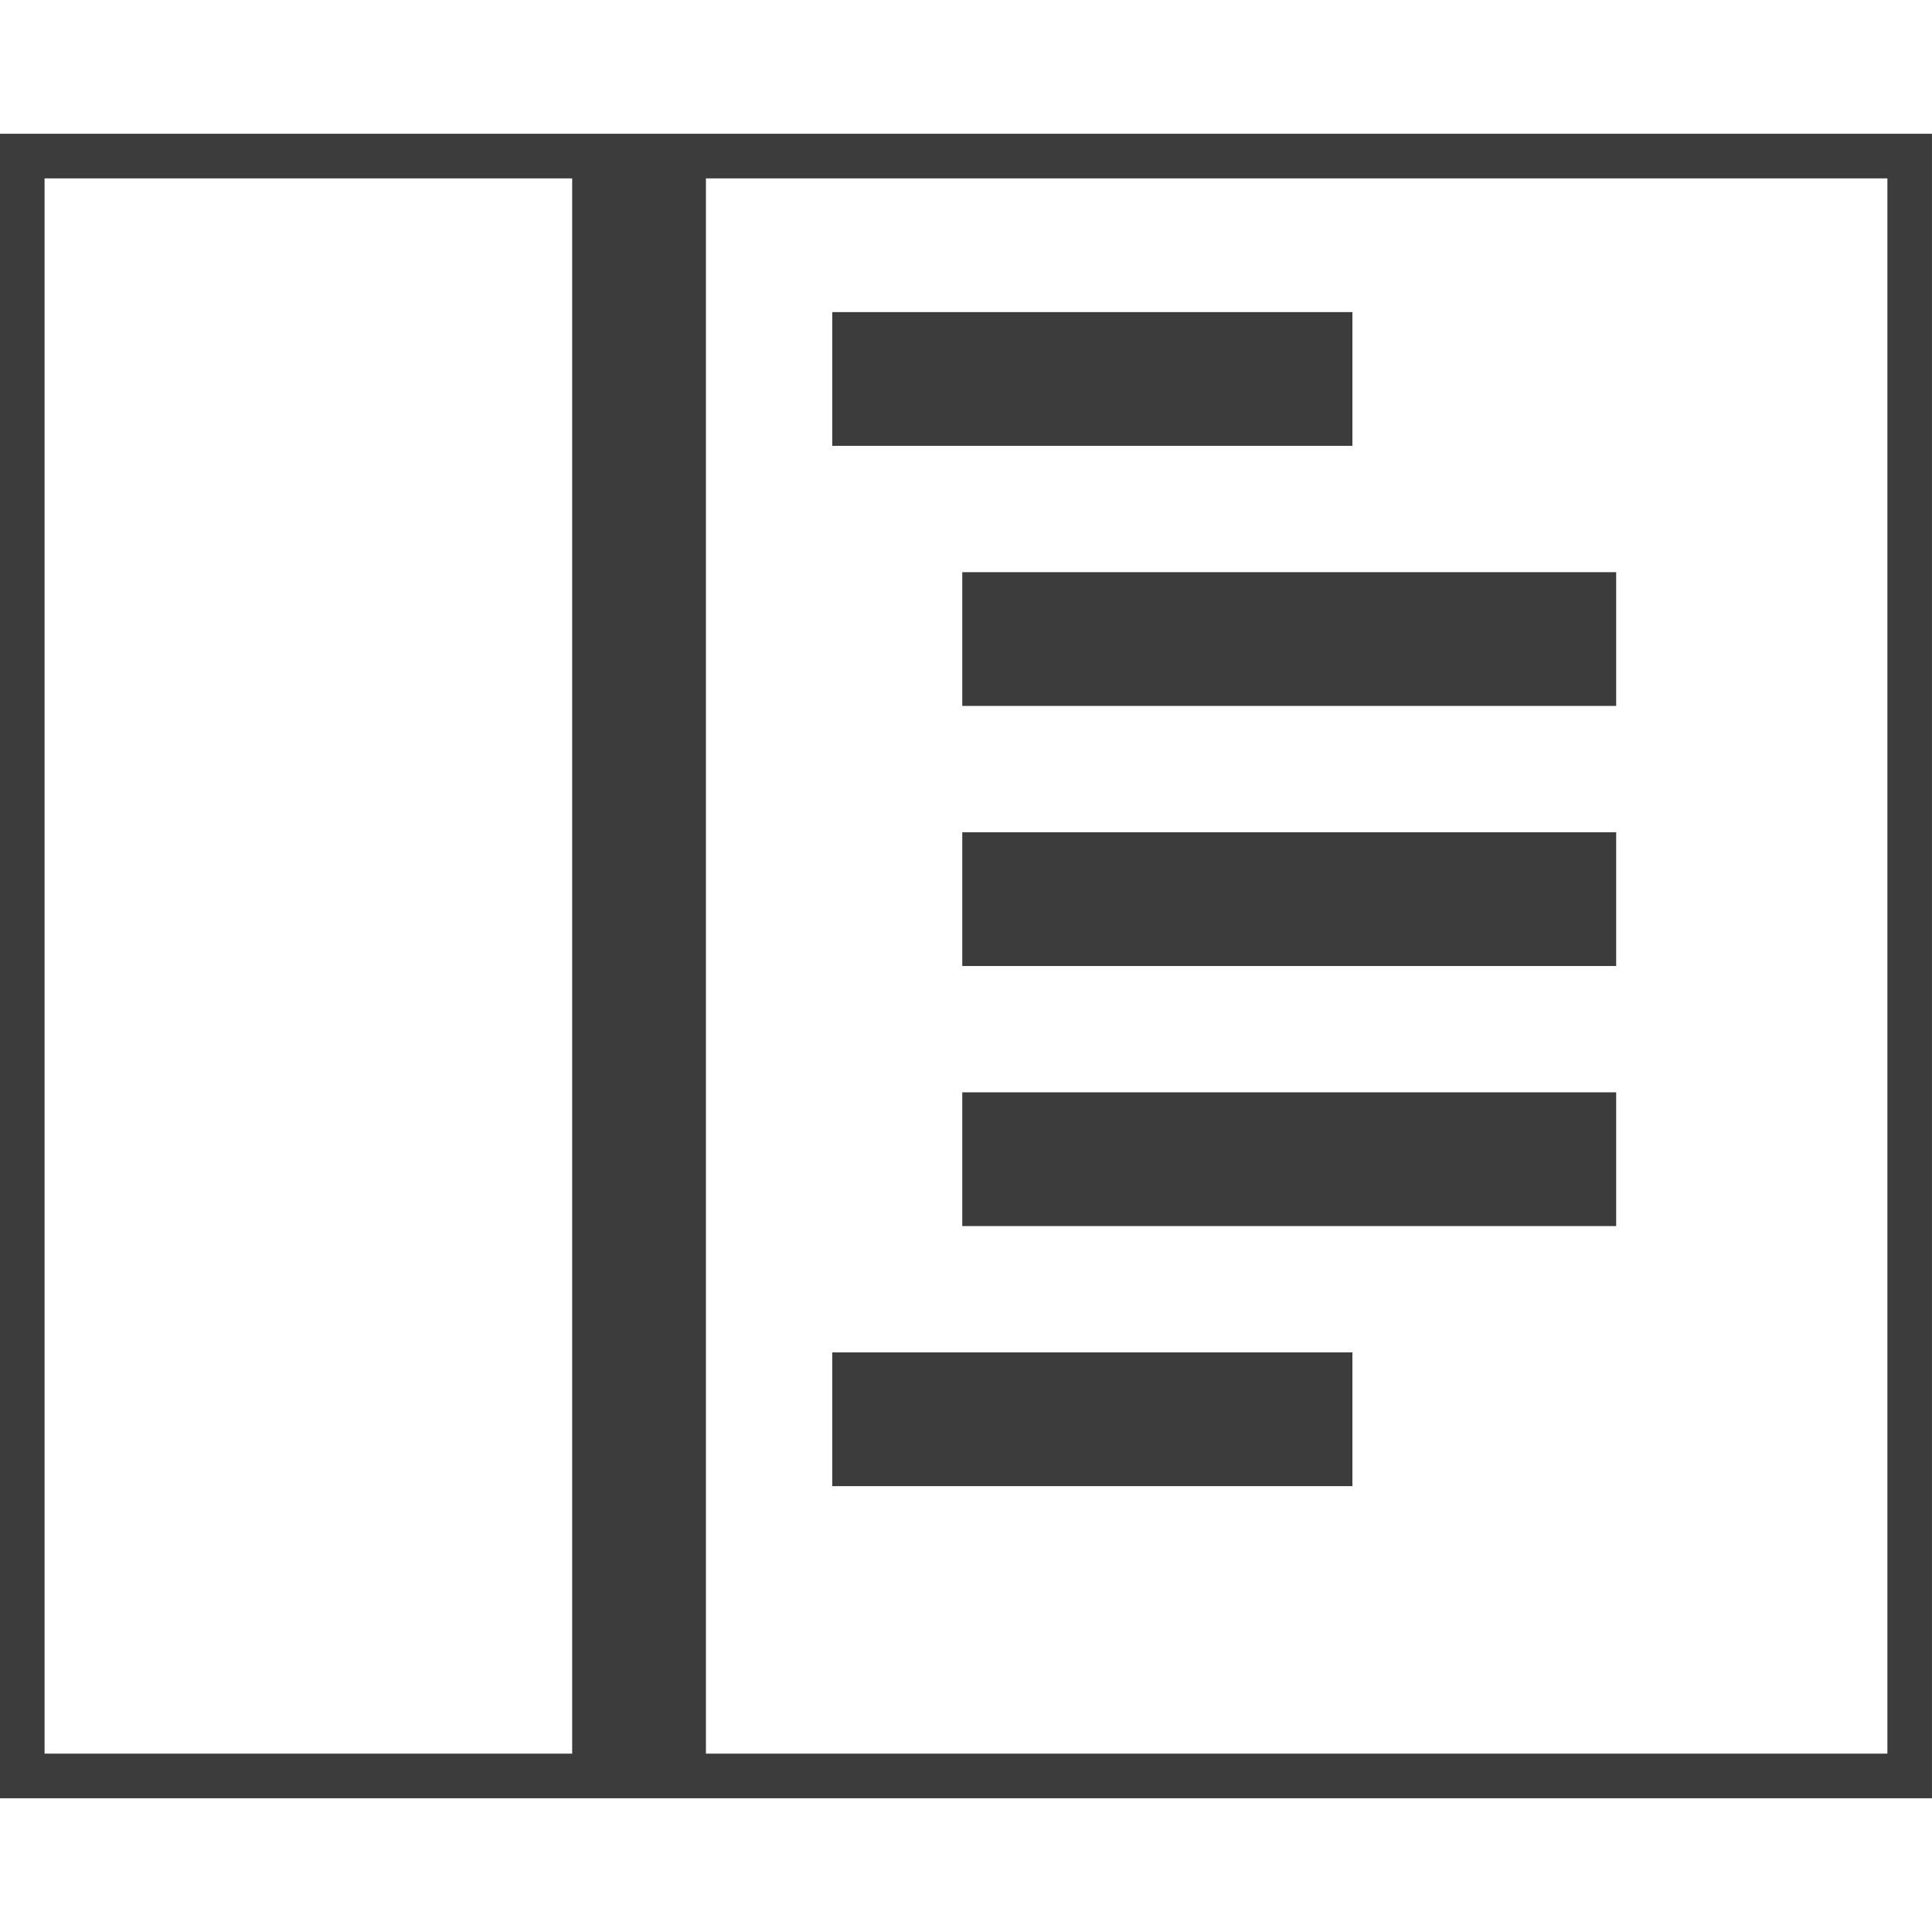
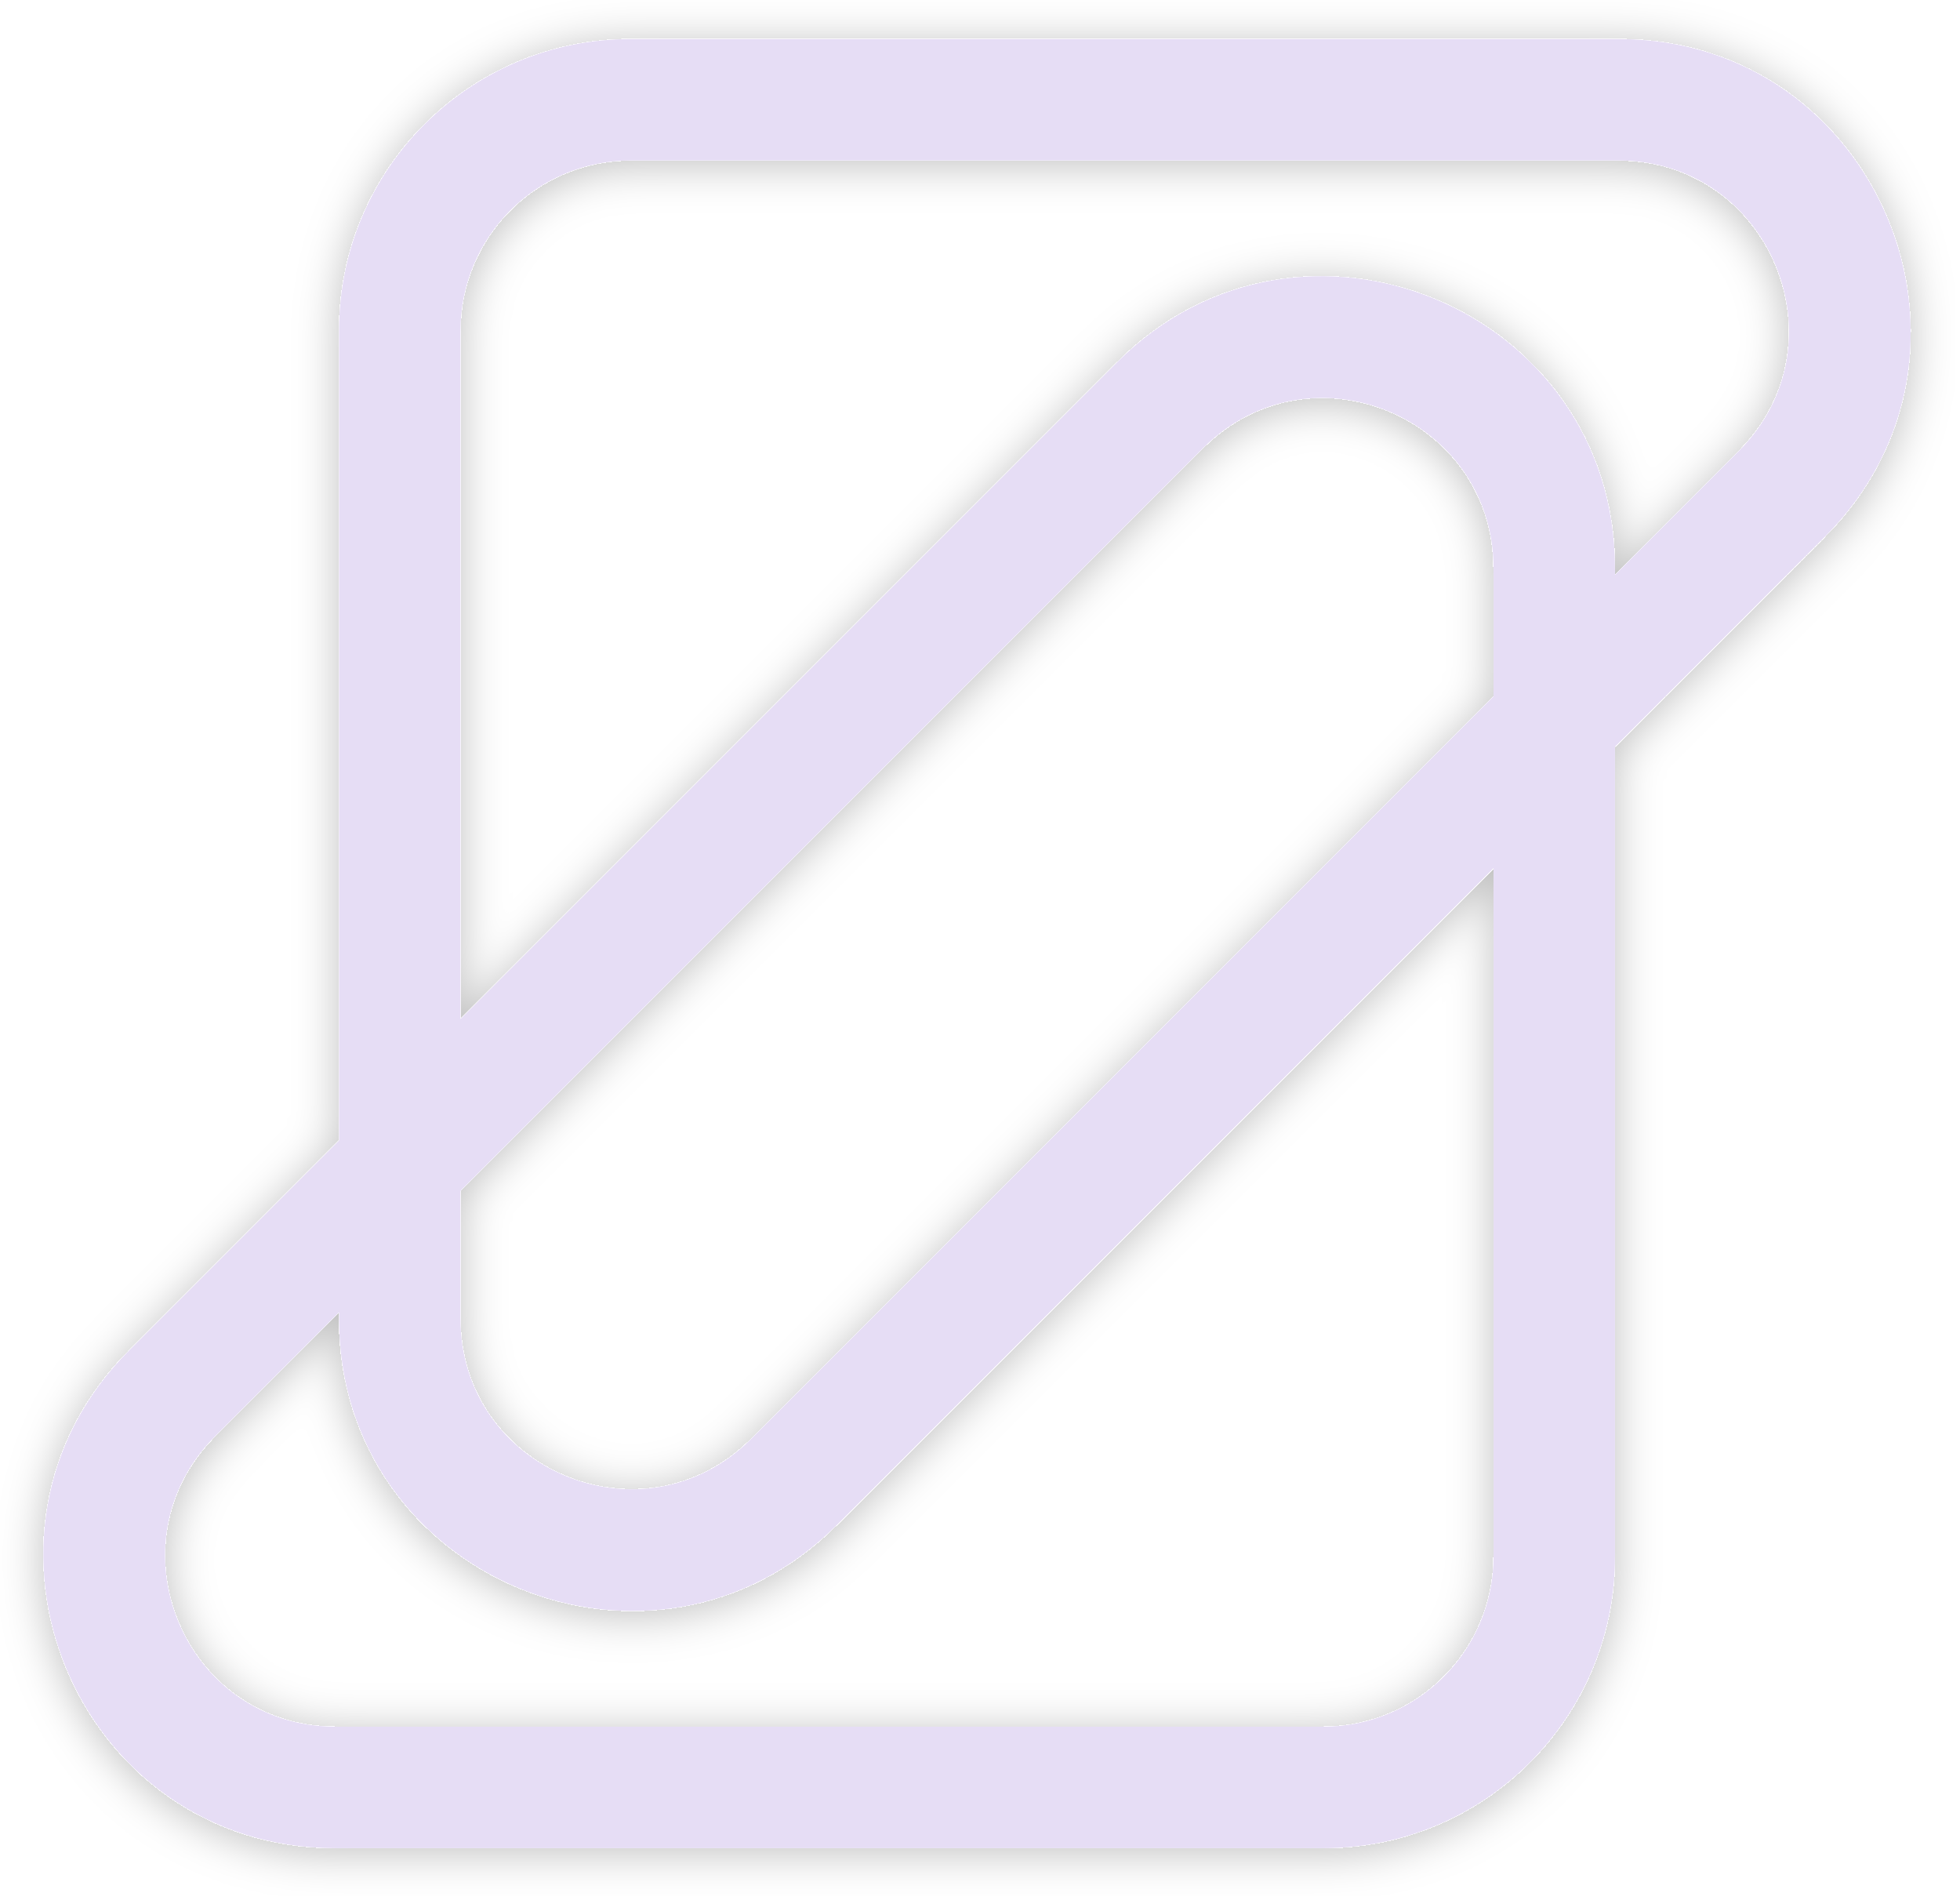
- <svg xmlns="http://www.w3.org/2000/svg" width="100%" height="100%" viewBox="0 0 260 260" version="1.1" xml:space="preserve" style="fill-rule:evenodd;clip-rule:evenodd;stroke-linejoin:round;stroke-miterlimit:1.414;">
-   <g transform="matrix(1,0,0,1,-1169,-1078)">
-     <g transform="matrix(1,0,0,1,0,999)">
-       <g transform="matrix(1,0,0,1,580,2.27374e-13)">
-         <g fill="#3C3C3C">
-           <g transform="matrix(1.06122,0,0,1.03704,-43.4898,-1044.78)">
-             <path d="M841,1317L596,1317L596,1101L841,1101L841,1317ZM601.654,1106.79L601.654,1311.21L835.346,1311.21L835.346,1106.79L601.654,1106.79Z" />
-           </g>
-           <g transform="matrix(1,0,0,1,1,-999)">
-             <rect x="665" y="1100" width="18" height="216" />
-           </g>
-           <g transform="matrix(1,0,0,1,0,-1000)">
-             <rect x="701" y="1121" width="70" height="18" />
-           </g>
-           <g transform="matrix(1,0,0,1,0,-860)">
-             <rect x="701" y="1121" width="70" height="18" />
-           </g>
-           <g transform="matrix(1.25714,0,0,1,-162.757,-965)">
-             <rect x="701" y="1121" width="70" height="18" />
-           </g>
-           <g transform="matrix(1.25714,0,0,1,-162.757,-930)">
-             <rect x="701" y="1121" width="70" height="18" />
-           </g>
-           <g transform="matrix(1.25714,0,0,1,-162.757,-895)">
-             <rect x="701" y="1121" width="70" height="18" />
-           </g>
-         </g>
-       </g>
-     </g>
+ <svg xmlns="http://www.w3.org/2000/svg" width="100%" height="100%" viewBox="0 0 226 219" fill="none">
+   <g filter="url(#filter0_d_59_4)">
+     <path d="M39.095 151.279L24.815 165.56C12.453 177.922 21.209 199.06 38.692 199.06H152.591C163.429 199.06 172.215 190.274 172.215 179.436V100.079L96.496 175.8C75.314 196.982 39.096 181.98 39.095 152.024V151.279ZM53.095 152.024C53.096 169.507 74.234 178.263 86.596 165.9L172.215 80.28V65.536C172.215 48.053 151.078 39.298 138.715 51.66L53.095 137.279V152.024ZM39.095 38.124C39.095 19.554 54.149 4.5 72.719 4.5H186.62C216.575 4.5 231.577 40.718 210.395 61.899L186.215 86.079V179.436C186.215 198.006 171.161 213.06 152.591 213.06H38.692C8.736 213.06 -6.266 176.842 14.915 155.66L39.095 131.48V38.124ZM53.095 117.48L128.816 41.76C149.998 20.578 186.215 35.581 186.215 65.536V66.28L200.496 52C212.858 39.638 204.103 18.5 186.62 18.5H72.719C61.881 18.5 53.095 27.286 53.095 38.124V117.48Z" fill="#E6DDF5" />
  </g>
+   <defs>
+     <filter id="filter0_d_59_4" x="0" y="0" width="225.311" height="218.56" filterUnits="userSpaceOnUse" color-interpolation-filters="sRGB">
+       <feFlood flood-opacity="0" result="BackgroundImageFix" />
+       <feColorMatrix in="SourceAlpha" type="matrix" values="0 0 0 0 0 0 0 0 0 0 0 0 0 0 0 0 0 0 127 0" result="hardAlpha" />
+       <feOffset dy="0.5" />
+       <feGaussianBlur stdDeviation="2.5" />
+       <feComposite in2="hardAlpha" operator="out" />
+       <feColorMatrix type="matrix" values="0 0 0 0 0 0 0 0 0 0 0 0 0 0 0 0 0 0 0.25 0" />
+       <feBlend mode="normal" in2="BackgroundImageFix" result="effect1_dropShadow_59_4" />
+       <feBlend mode="normal" in="SourceGraphic" in2="effect1_dropShadow_59_4" result="shape" />
+     </filter>
+   </defs>
</svg>
